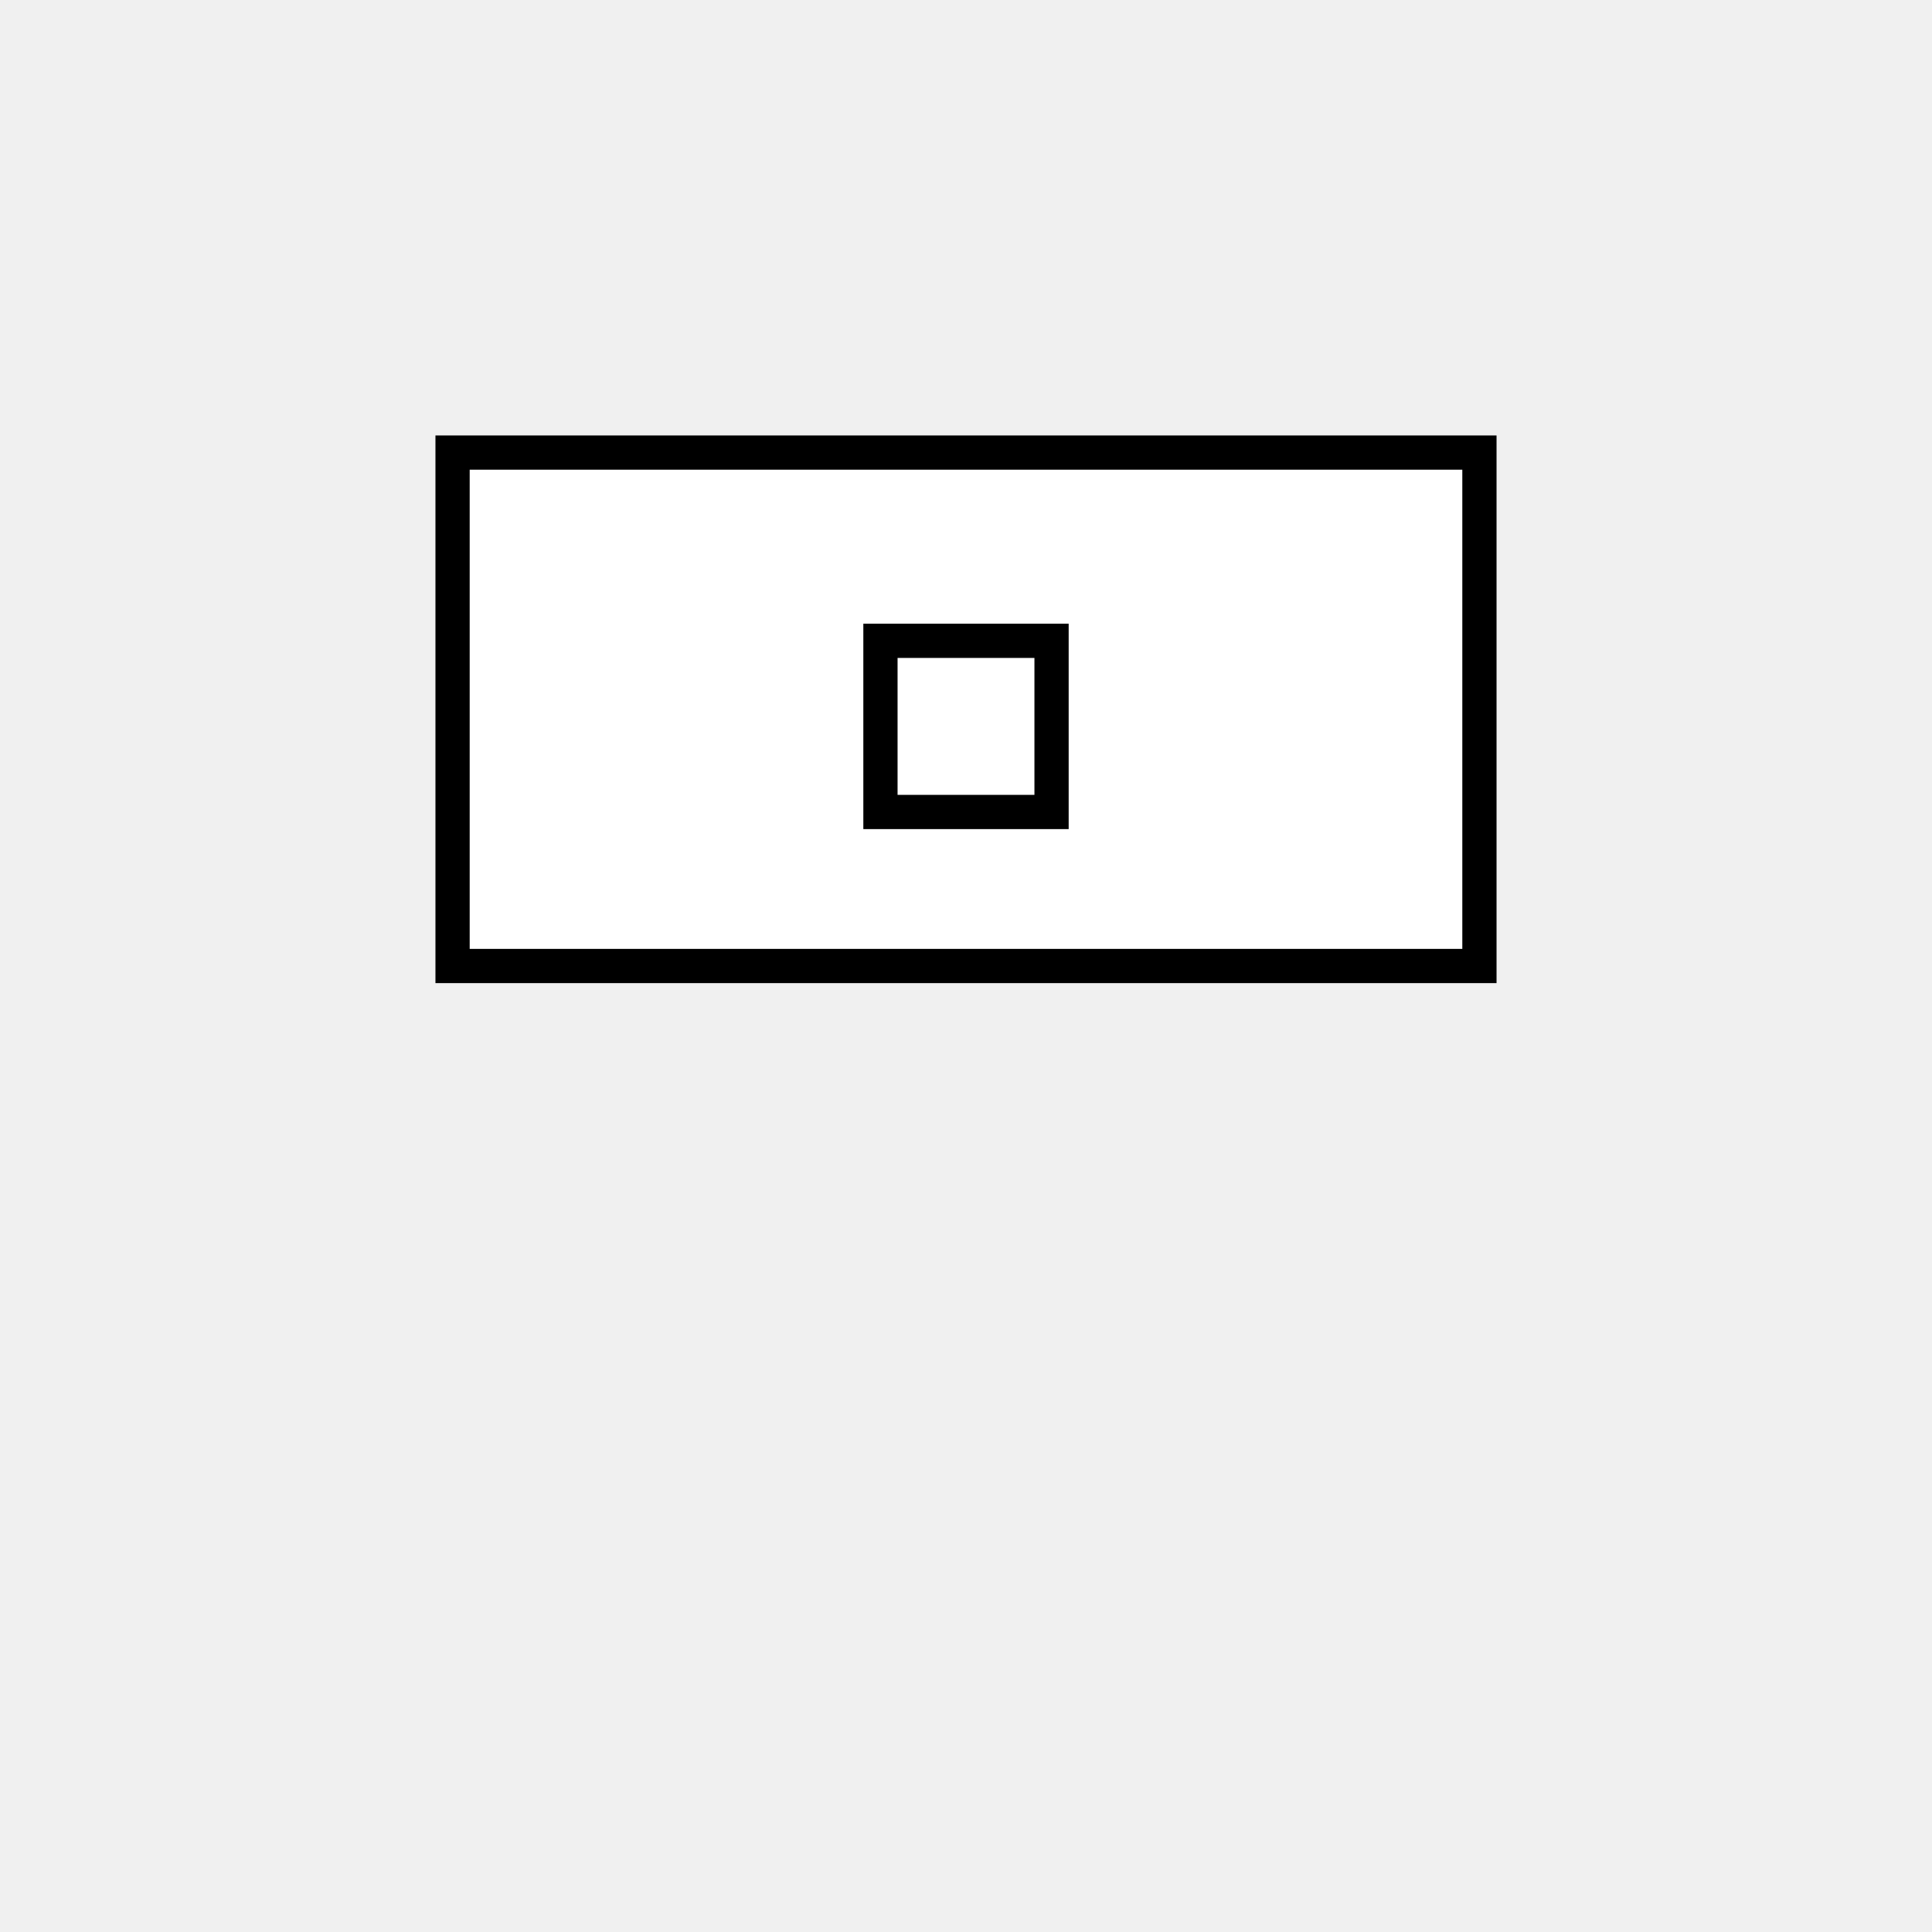
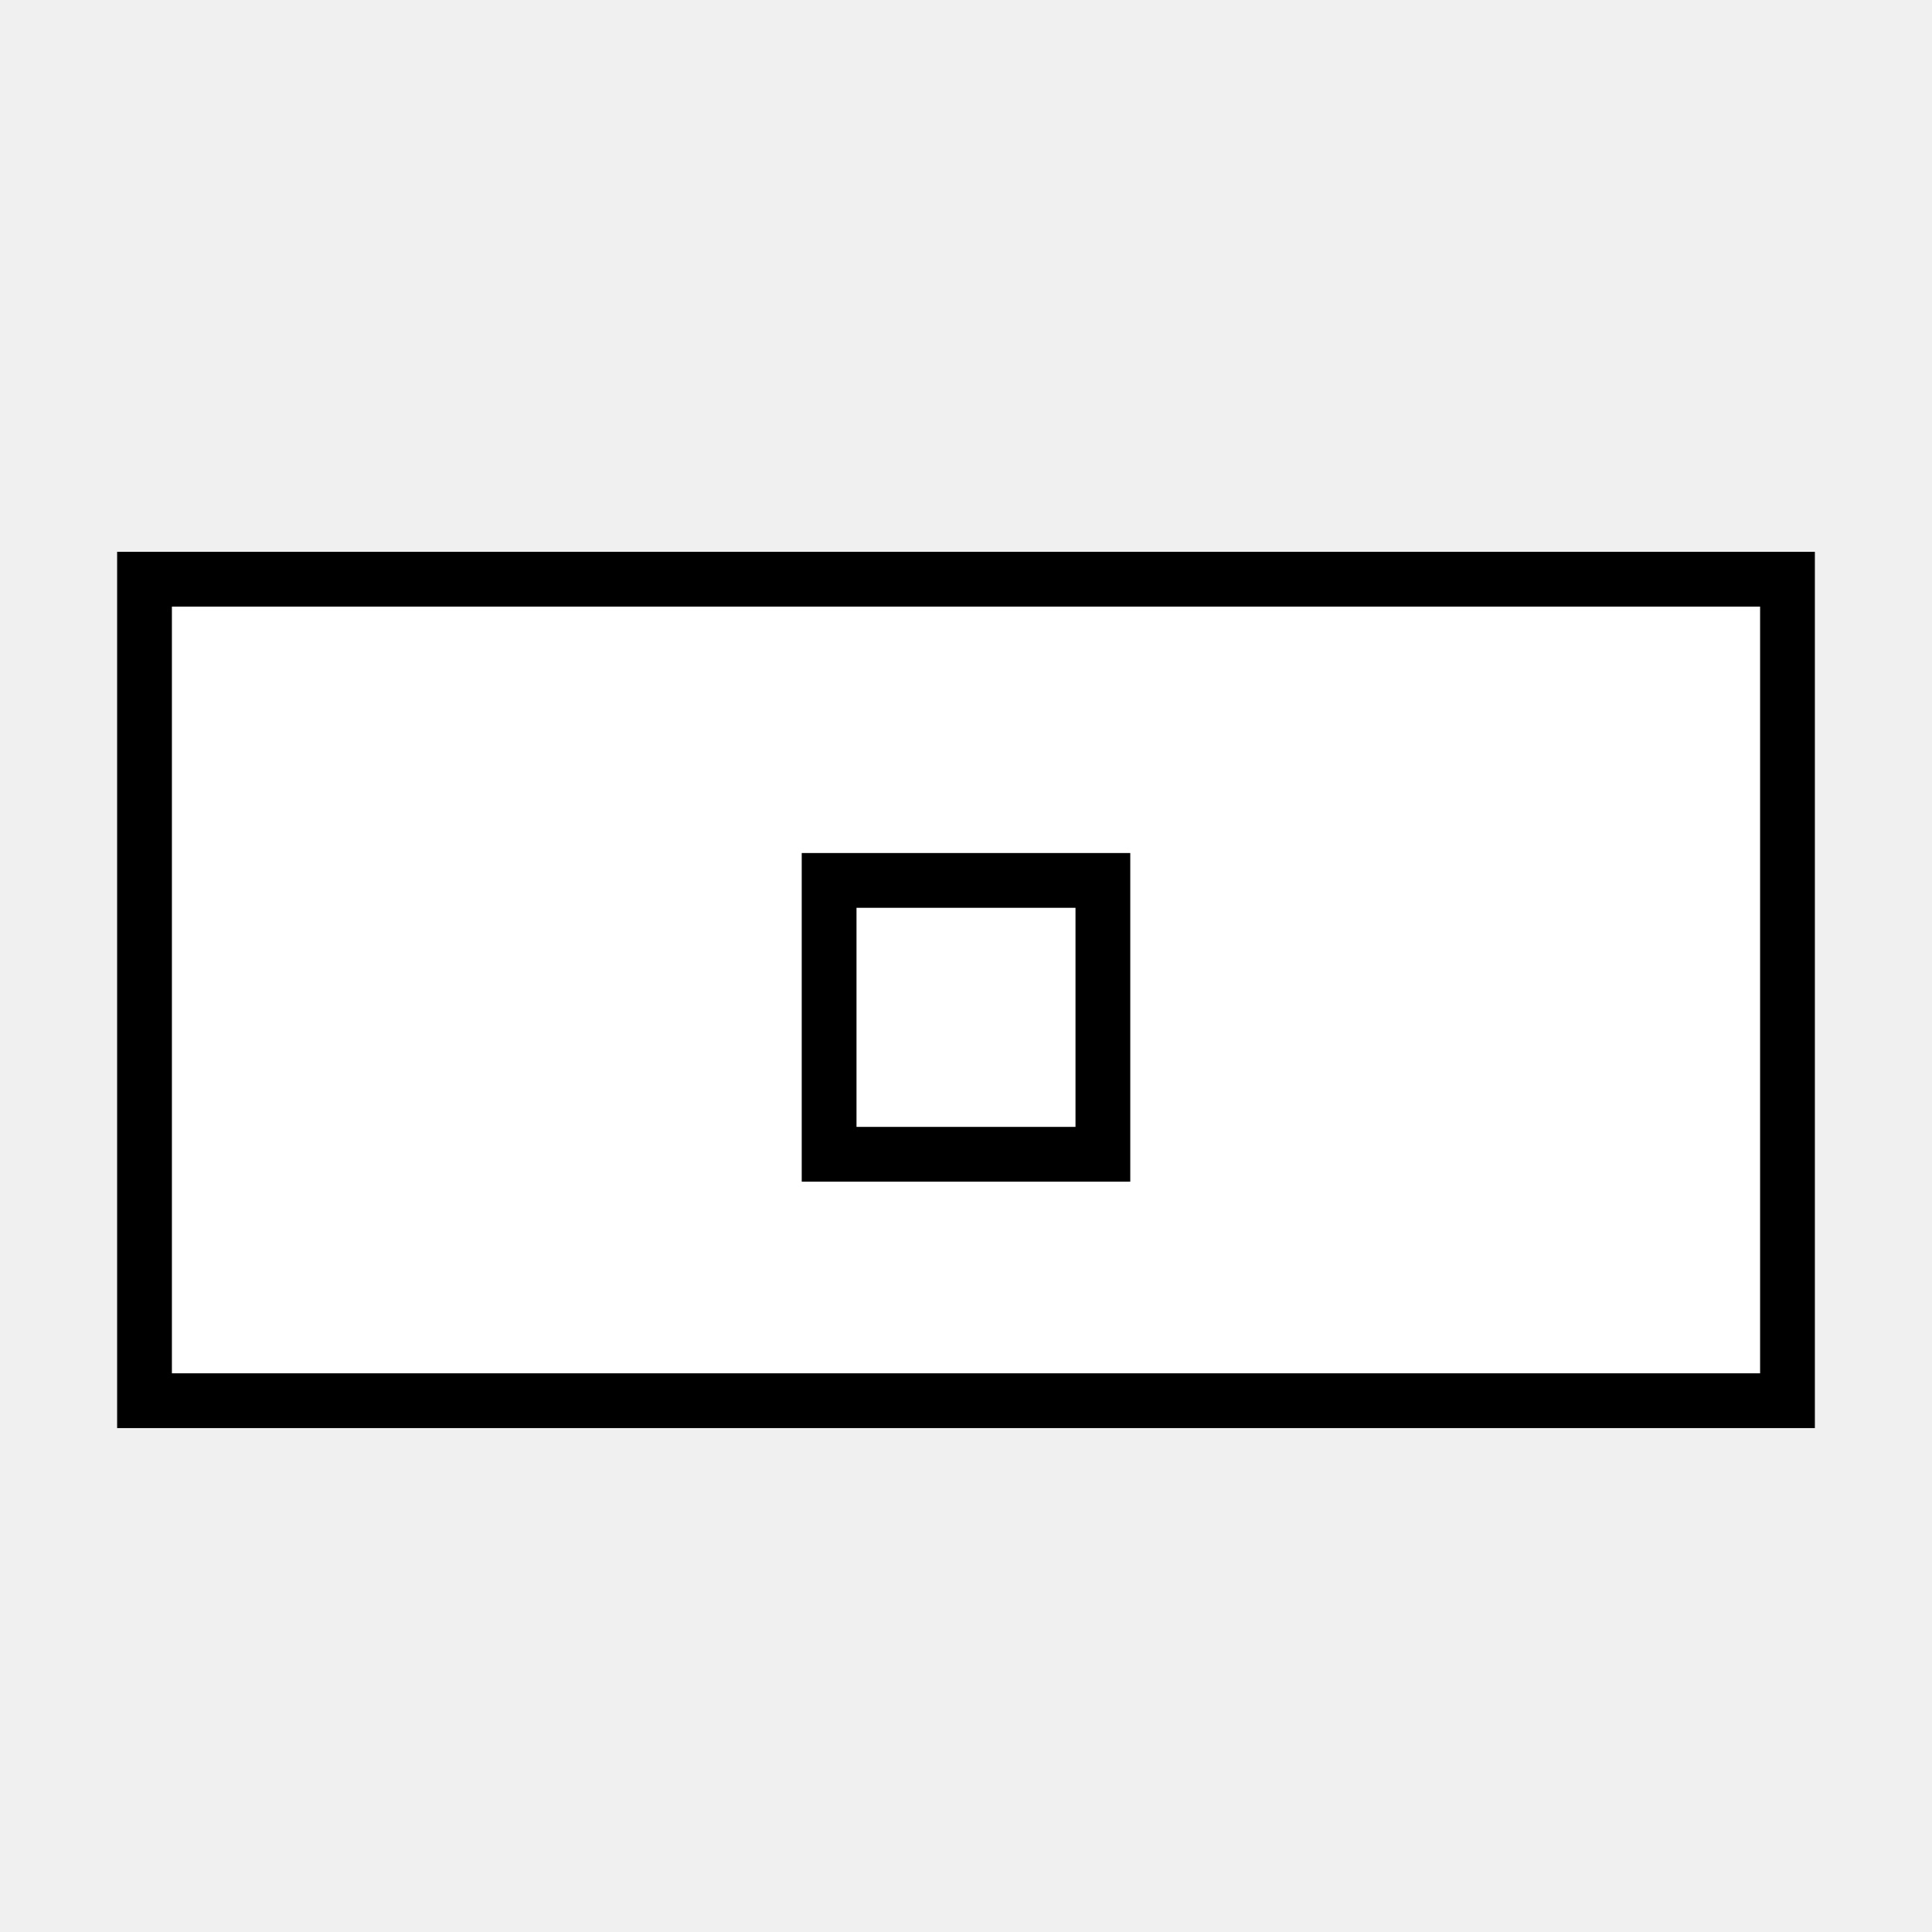
- <svg xmlns="http://www.w3.org/2000/svg" width="11.289mm" height="11.289mm" viewBox="0 0 32 32" version="1.2" baseProfile="tiny">
+ <svg xmlns="http://www.w3.org/2000/svg" width="11.289mm" height="11.289mm" viewBox="6 7 20 9" version="1.2" baseProfile="tiny">
  <defs>
</defs>
  <g fill="none" stroke="black" stroke-width="1" fill-rule="evenodd" stroke-linecap="square" stroke-linejoin="bevel">
    <g fill="#ffffff" fill-opacity="1" stroke="#000000" stroke-opacity="1" stroke-width="0.567" stroke-linecap="square" stroke-linejoin="miter" stroke-miterlimit="2" transform="matrix(1,0,0,1,0,0)" font-family="MS Shell Dlg 2" font-size="8.25" font-weight="400" font-style="normal">
      <path vector-effect="none" fill-rule="evenodd" d="M24.504,7.496 L24.504,16 L7.496,16 L7.496,7.496 L24.504,7.496" />
    </g>
    <g fill="#ffffff" fill-opacity="1" stroke="#000000" stroke-opacity="1" stroke-width="0.567" stroke-linecap="square" stroke-linejoin="miter" stroke-miterlimit="2" transform="matrix(1,0,0,1,0,0)" font-family="MS Shell Dlg 2" font-size="8.25" font-weight="400" font-style="normal">
      <path vector-effect="none" fill-rule="evenodd" d="M14.583,10.614 L17.417,10.614 L17.417,13.449 L14.583,13.449 L14.583,10.614" />
    </g>
  </g>
</svg>
